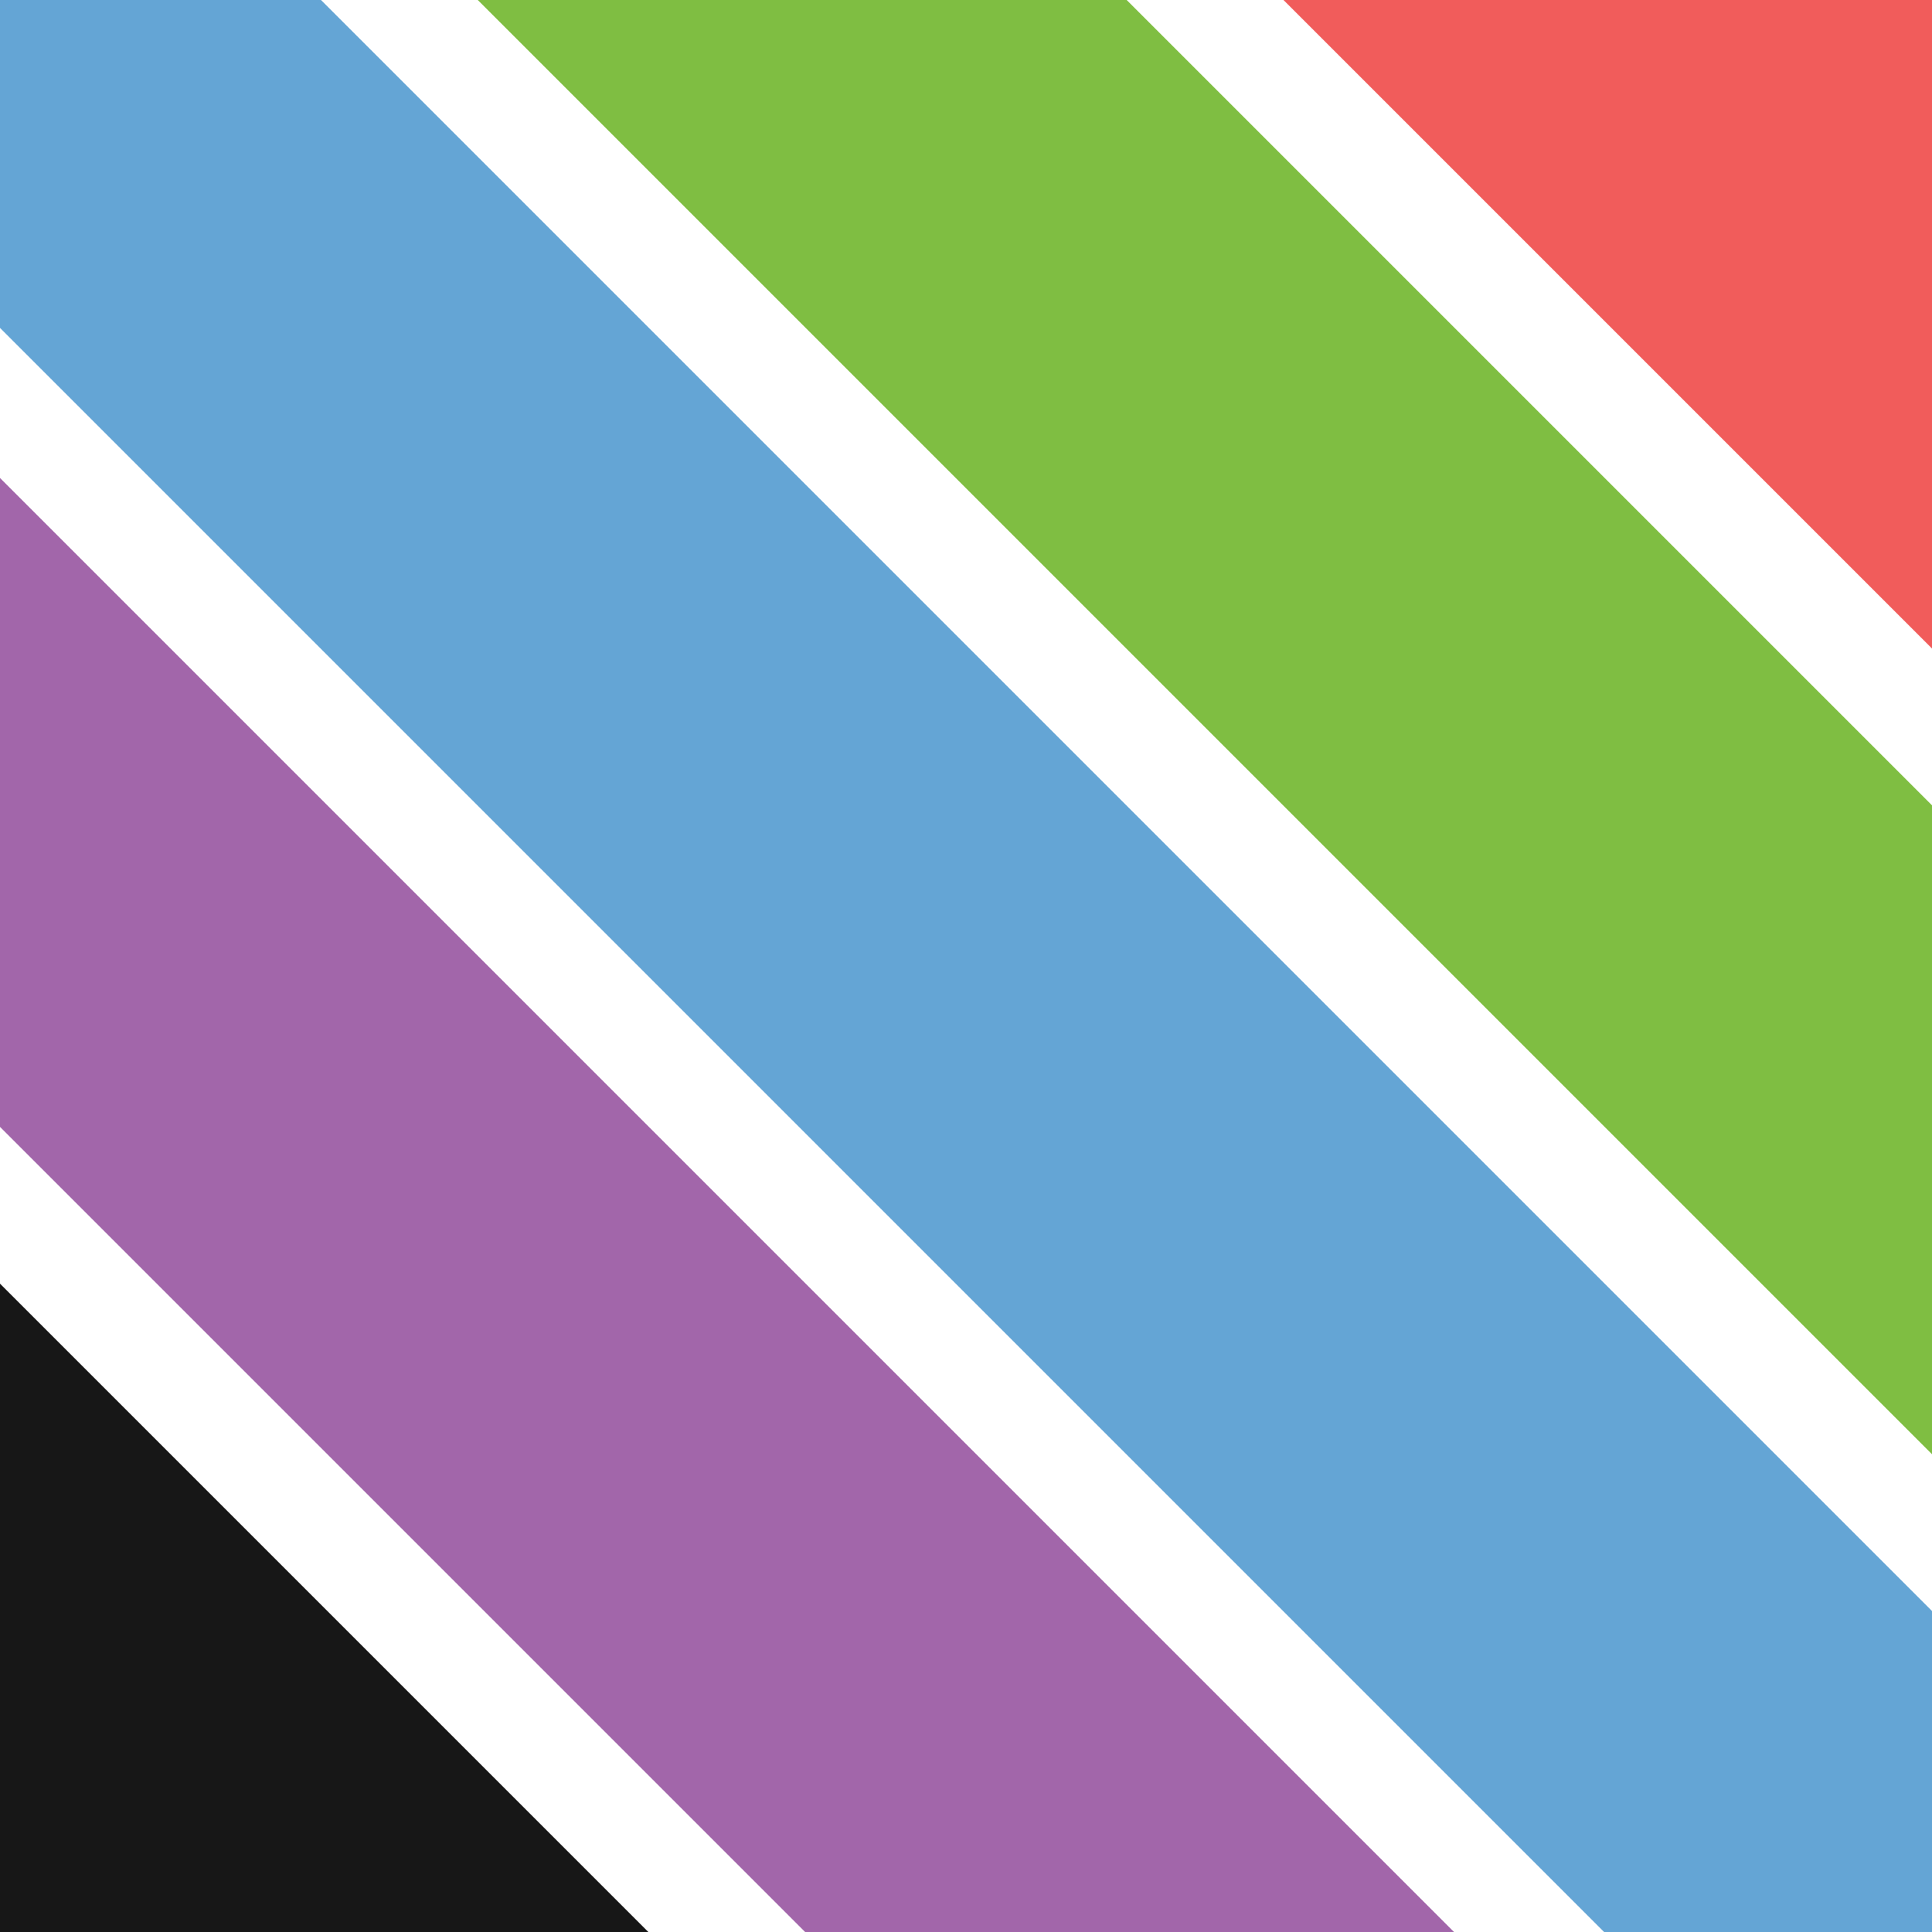
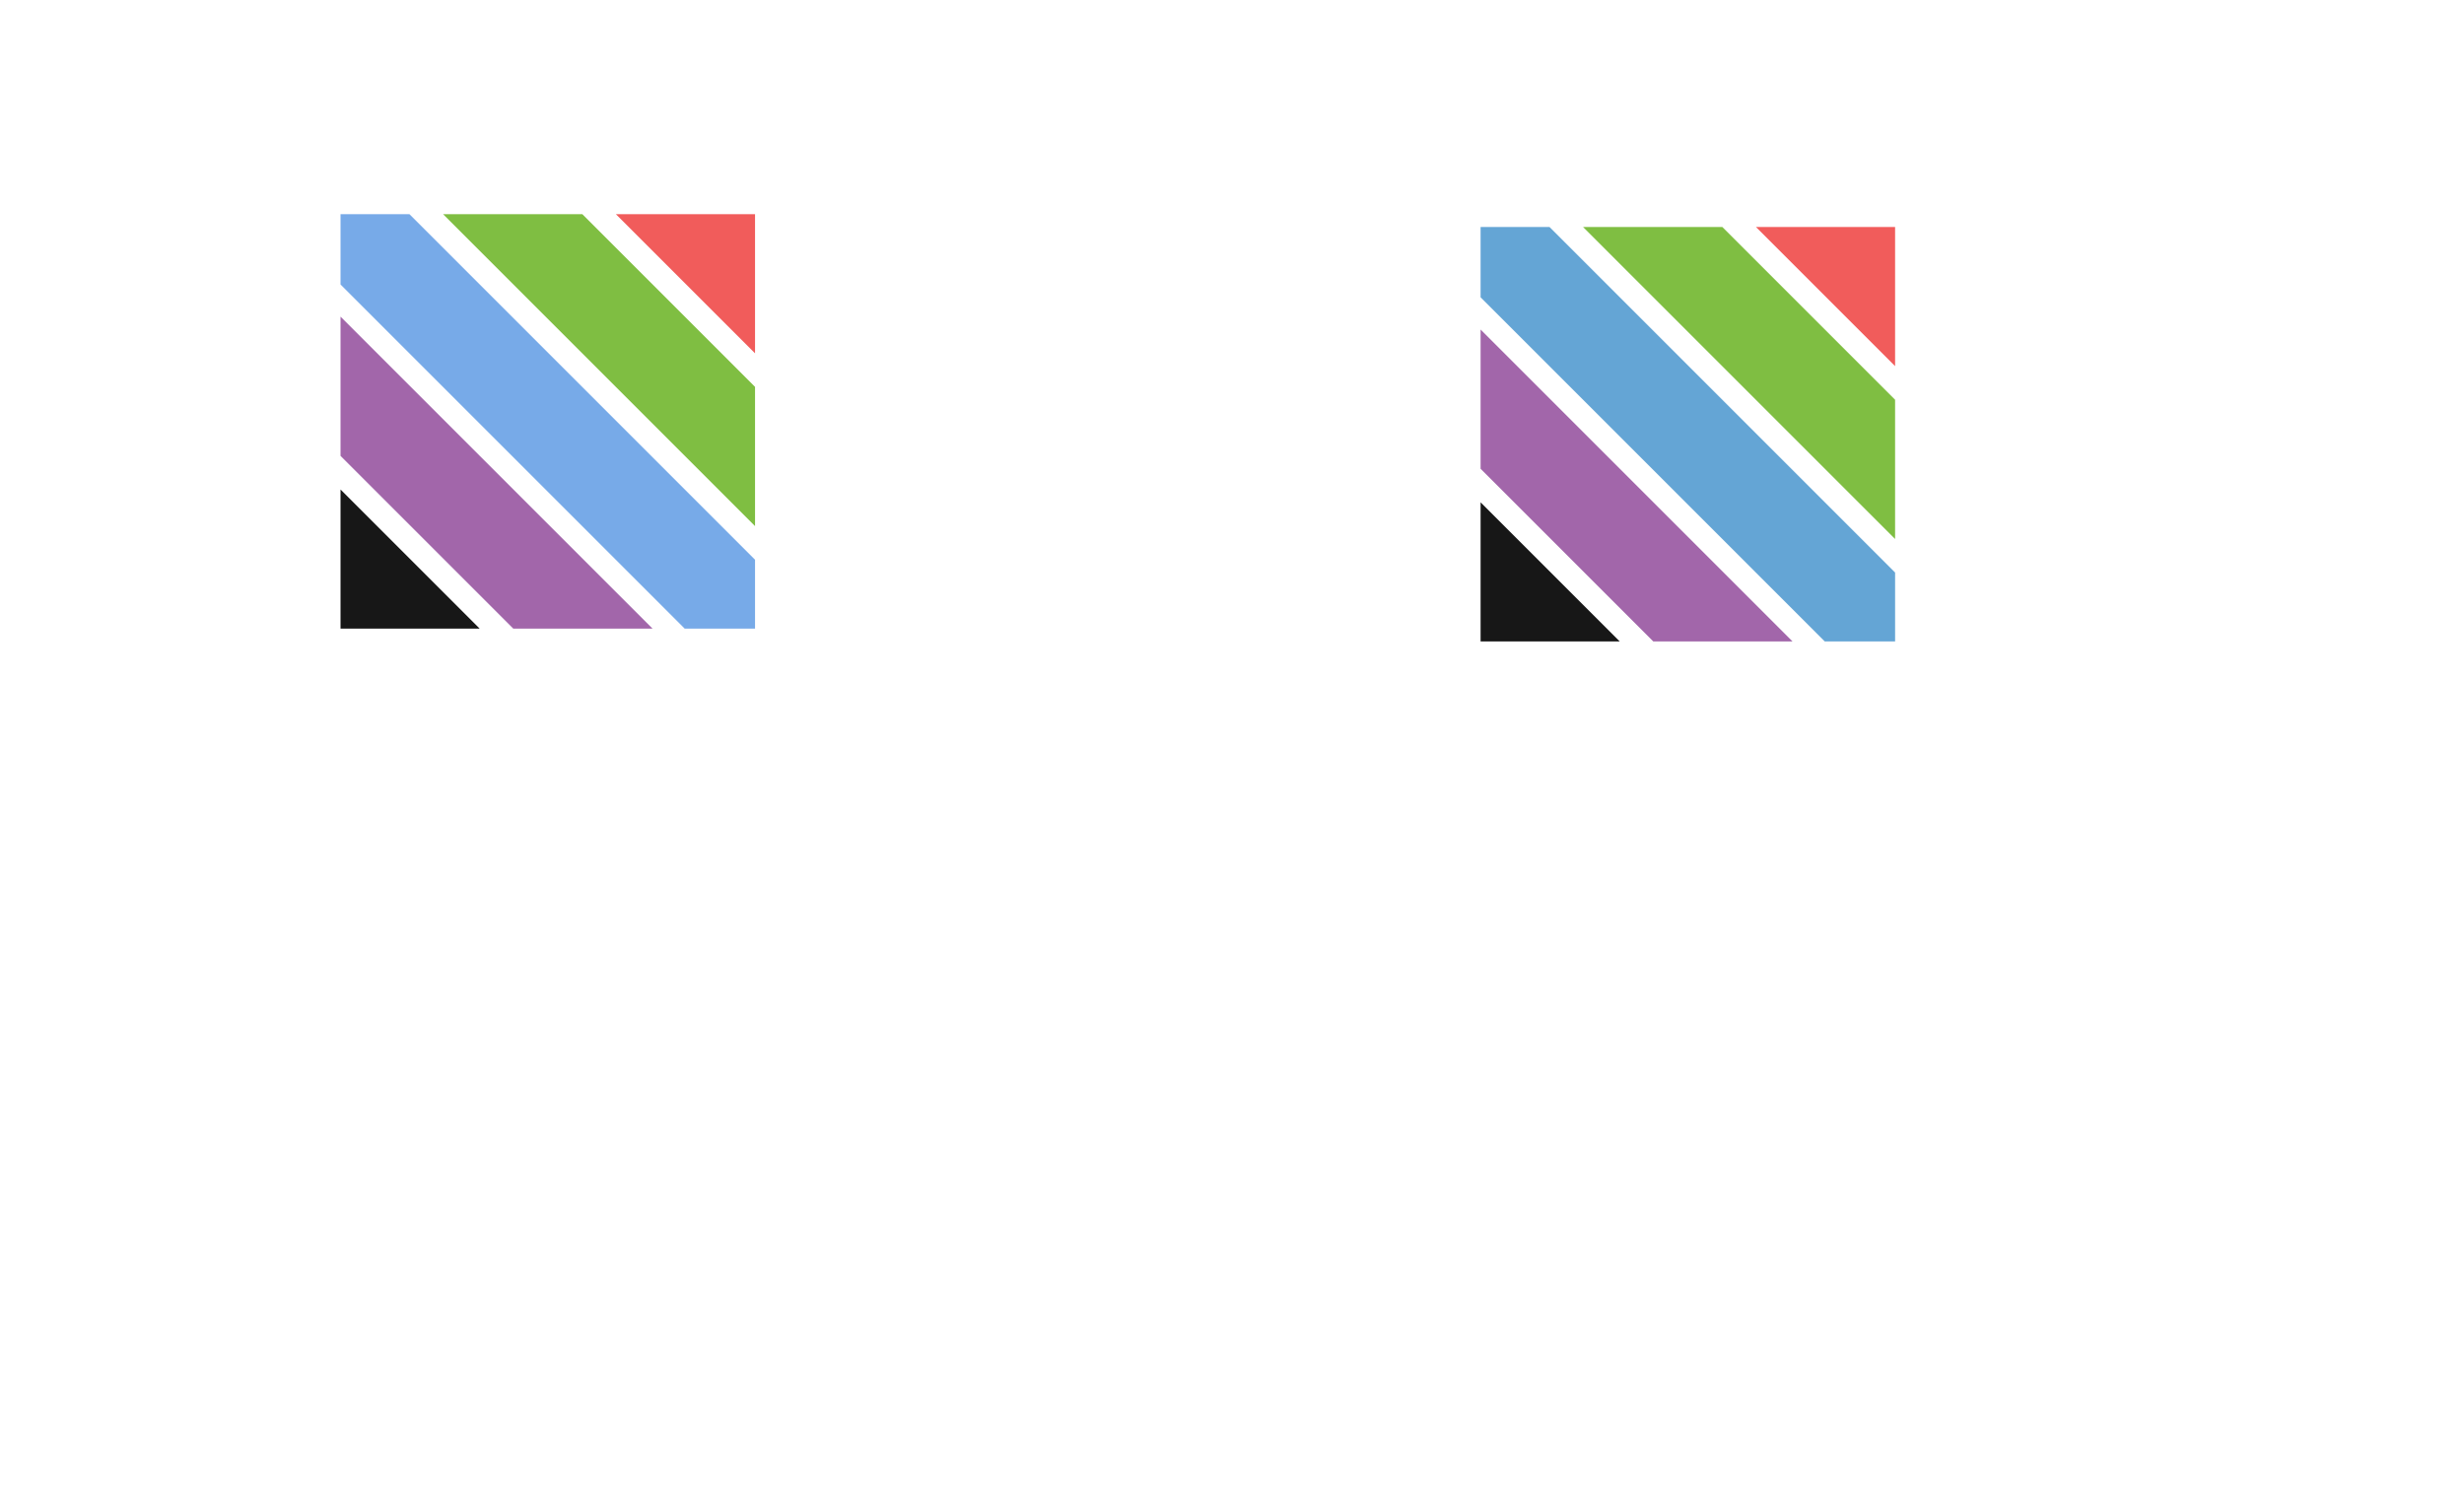
- <svg xmlns="http://www.w3.org/2000/svg" id="Layer_2" data-name="Layer 2" viewBox="0 0 717.27 717.27">
-   <defs>
-     <style>
-       .cls-1 {
-         fill: #f15c5b;
-       }
- 
-       .cls-2 {
-         fill: #171717;
-       }
- 
-       .cls-3 {
-         fill: #a266aa;
-       }
- 
-       .cls-4 {
-         clip-path: url(#clippath);
-       }
- 
-       .cls-5 {
-         fill: none;
-       }
- 
-       .cls-6 {
-         fill: #64a5d5;
-       }
- 
-       .cls-7 {
-         fill: #7fbe42;
-       }
-     </style>
-     <clipPath id="clippath">
-       <rect class="cls-5" width="717.27" height="717.27" />
-     </clipPath>
-   </defs>
-   <g id="Layer_2-2" data-name="Layer 2">
-     <g class="cls-4">
-       <g>
-         <rect class="cls-6" x="278.67" y="-199.08" width="170.35" height="1128.42" transform="translate(-151.62 364.22) rotate(-45)" />
-         <rect class="cls-2" x="-19.2" y="98.79" width="170.35" height="1128.42" transform="translate(-449.49 240.84) rotate(-45)" />
-         <rect class="cls-3" x="130.35" y="-50.77" width="170.35" height="1128.42" transform="translate(-299.93 302.78) rotate(-45)" />
-         <rect class="cls-7" x="428.23" y="-348.64" width="170.35" height="1128.42" transform="translate(-2.06 426.17) rotate(-45)" />
-         <rect class="cls-1" x="577.79" y="-498.2" width="170.35" height="1128.42" transform="translate(147.5 488.12) rotate(-45)" />
+ <svg xmlns="http://www.w3.org/2000/svg" xmlns:xlink="http://www.w3.org/1999/xlink" version="1.1" id="Layer_2_00000042705006282786756080000004507137350612131226_" x="0px" y="0px" viewBox="0 0 4264 2586.7" style="enable-background:new 0 0 4264 2586.7;" xml:space="preserve">
+   <style type="text/css">
+ 	.st0{clip-path:url(#SVGID_00000023247414852443659200000016202948063897099407_);}
+ 	.st1{fill:#77AAE8;}
+ 	.st2{fill:#171717;}
+ 	.st3{fill:#A266AA;}
+ 	.st4{fill:#7FBE42;}
+ 	.st5{fill:#F15C5B;}
+ 	.st6{clip-path:url(#SVGID_00000095320369056749066080000017809515696267057027_);}
+ 	.st7{fill:#64A5D5;}
+ </style>
+   <g id="Layer_2-2">
+     <g>
+       <defs>
+         <rect id="SVGID_1_" x="589.3" y="370.7" width="717.3" height="717.3" />
+       </defs>
+       <clipPath id="SVGID_00000124859679774533198970000007900711435849069732_">
+         <use xlink:href="#SVGID_1_" style="overflow:visible;" />
+       </clipPath>
+       <g style="clip-path:url(#SVGID_00000124859679774533198970000007900711435849069732_);">
+         <g>
+           <rect x="868" y="171.6" transform="matrix(0.7071 -0.7071 0.7071 0.7071 -241.1069 889.507)" class="st1" width="170.4" height="1128.4" />
+           <rect x="570.1" y="469.5" transform="matrix(0.7071 -0.7071 0.7071 0.7071 -538.9782 766.1258)" class="st2" width="170.4" height="1128.4" />
+           <rect x="719.7" y="319.9" transform="matrix(0.7071 -0.7071 0.7071 0.7071 -389.4183 828.0698)" class="st3" width="170.4" height="1128.4" />
+           <rect x="1017.6" y="22" transform="matrix(0.7071 -0.7071 0.7071 0.7071 -91.5471 951.4568)" class="st4" width="170.4" height="1128.4" />
+           <rect x="1167.1" y="-127.5" transform="matrix(0.7071 -0.7071 0.7071 0.7071 58.0128 1013.407)" class="st5" width="170.4" height="1128.4" />
+         </g>
+       </g>
+     </g>
+   </g>
+   <g id="Layer_2-2_00000182501445511669863270000003899605873315973011_">
+     <g>
+       <defs>
+         <rect id="SVGID_00000168832110282015708520000011560082629821263803_" x="2562.2" y="392.8" width="717.3" height="717.3" />
+       </defs>
+       <clipPath id="SVGID_00000078029433261999111750000015794779428022861470_">
+         <use xlink:href="#SVGID_00000168832110282015708520000011560082629821263803_" style="overflow:visible;" />
+       </clipPath>
+       <g style="clip-path:url(#SVGID_00000078029433261999111750000015794779428022861470_);">
+         <g>
+           <rect x="2840.9" y="193.7" transform="matrix(0.7071 -0.7071 0.7071 0.7071 321.0611 2291.024)" class="st7" width="170.4" height="1128.4" />
+           <rect x="2543" y="491.6" transform="matrix(0.7071 -0.7071 0.7071 0.7071 23.1898 2167.643)" class="st2" width="170.4" height="1128.4" />
+           <rect x="2692.5" y="342.1" transform="matrix(0.7071 -0.7071 0.7071 0.7071 172.7497 2229.587)" class="st3" width="170.4" height="1128.4" />
+           <rect x="2990.4" y="44.2" transform="matrix(0.7071 -0.7071 0.7071 0.7071 470.6209 2352.974)" class="st4" width="170.4" height="1128.4" />
+           <rect x="3140" y="-105.4" transform="matrix(0.7071 -0.7071 0.7071 0.7071 620.1808 2414.924)" class="st5" width="170.4" height="1128.4" />
+         </g>
      </g>
    </g>
  </g>
</svg>
